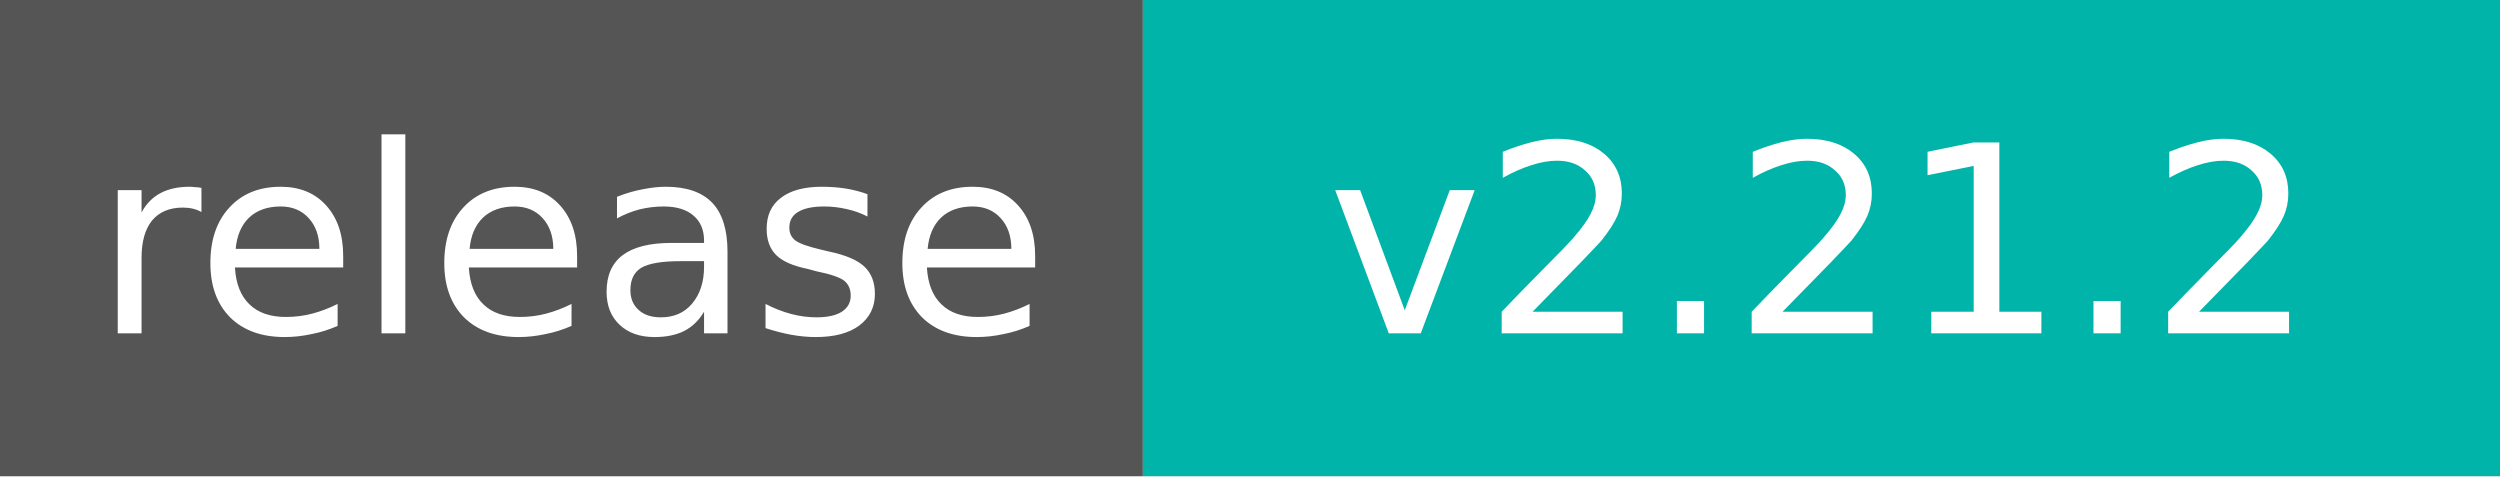
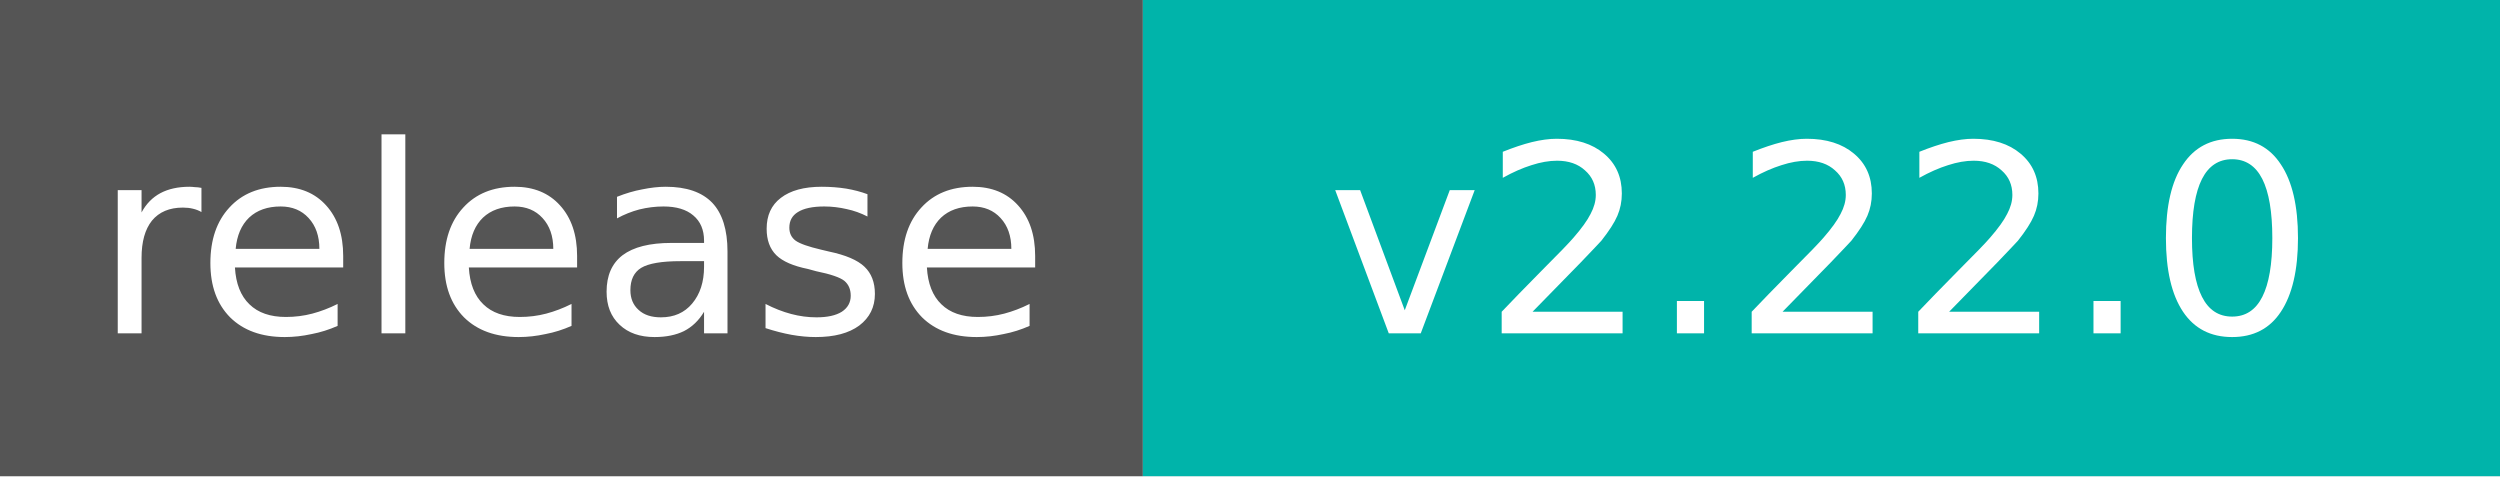
- <svg xmlns="http://www.w3.org/2000/svg" width="105" height="20" role="img" aria-label="release: v2.21.2">
+ <svg xmlns="http://www.w3.org/2000/svg" width="105" height="20" role="img" aria-label="release: v2.22.0">
  <path fill="#555" d="M0 0h48v20H0z" />
  <path fill="#00b4aa" d="M48 0h57v20H48z" />
  <g fill="#fff" text-anchor="middle" font-family="Verdana,Geneva,DejaVu Sans,sans-serif" font-size="11">
    <text x="24" y="14">release</text>
-     <text x="76.5" y="14">v2.21.2</text>
+     <text x="76.5" y="14">v2.22.0</text>
  </g>
</svg>
